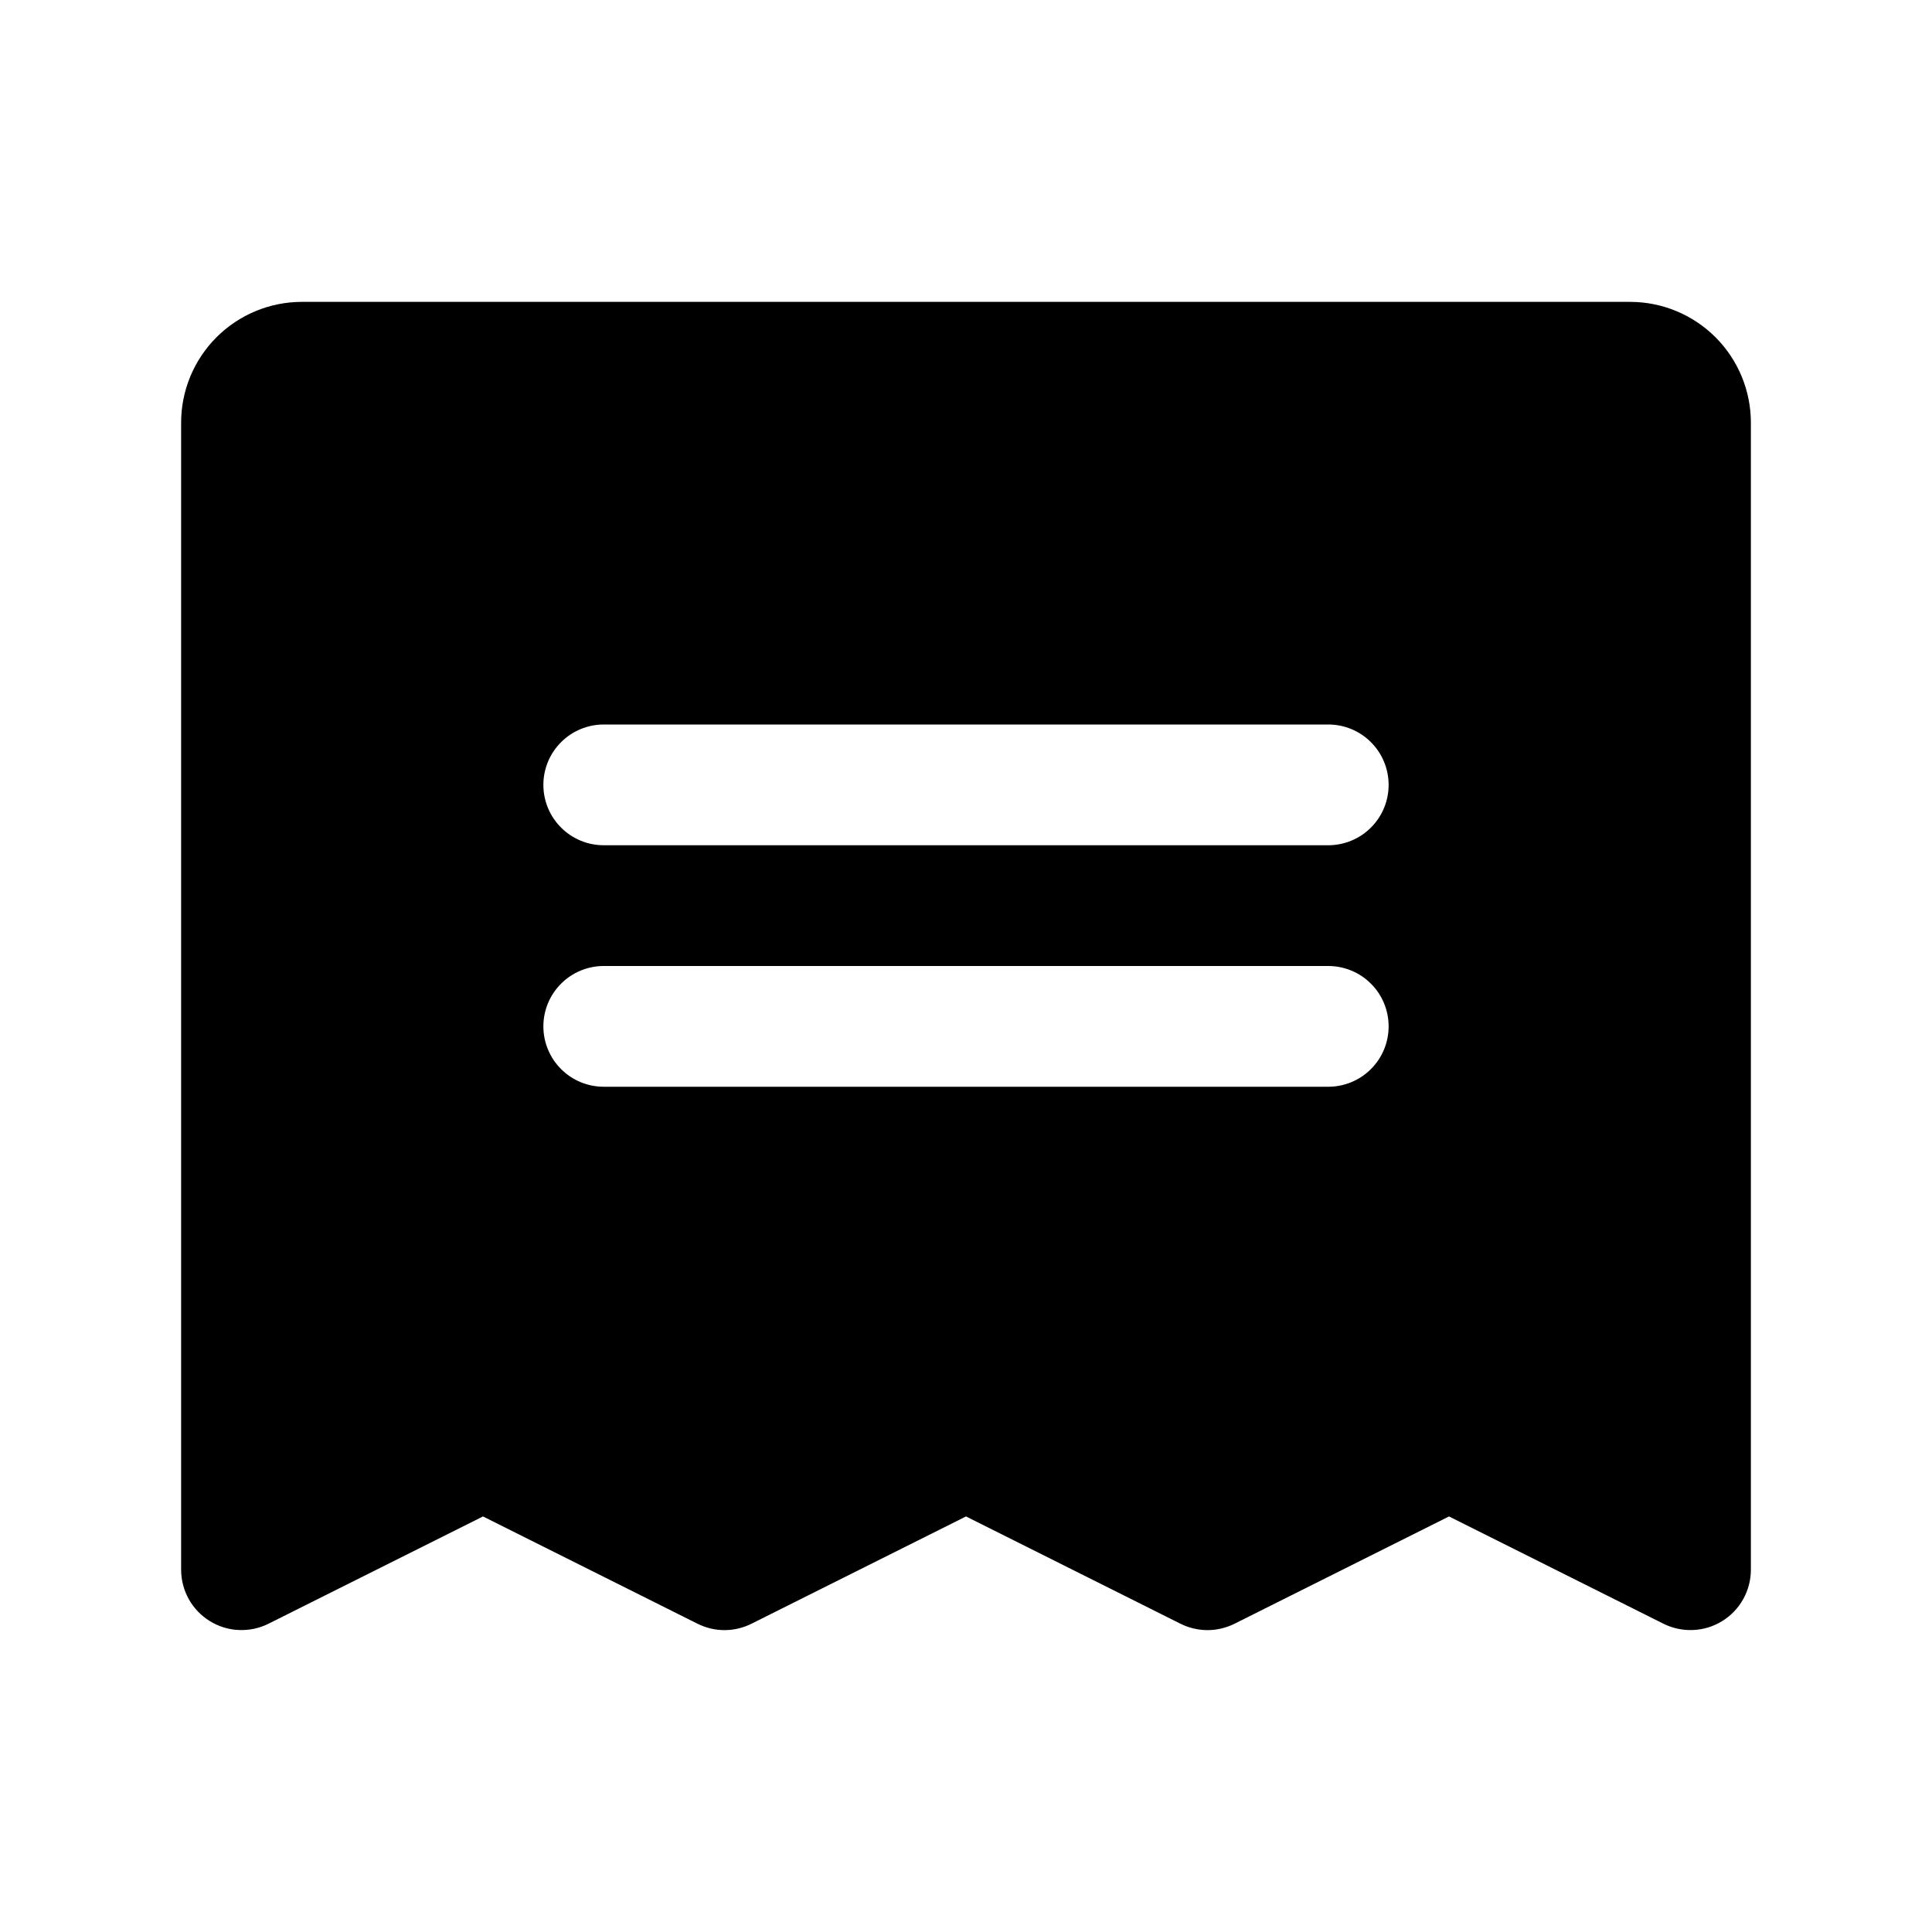
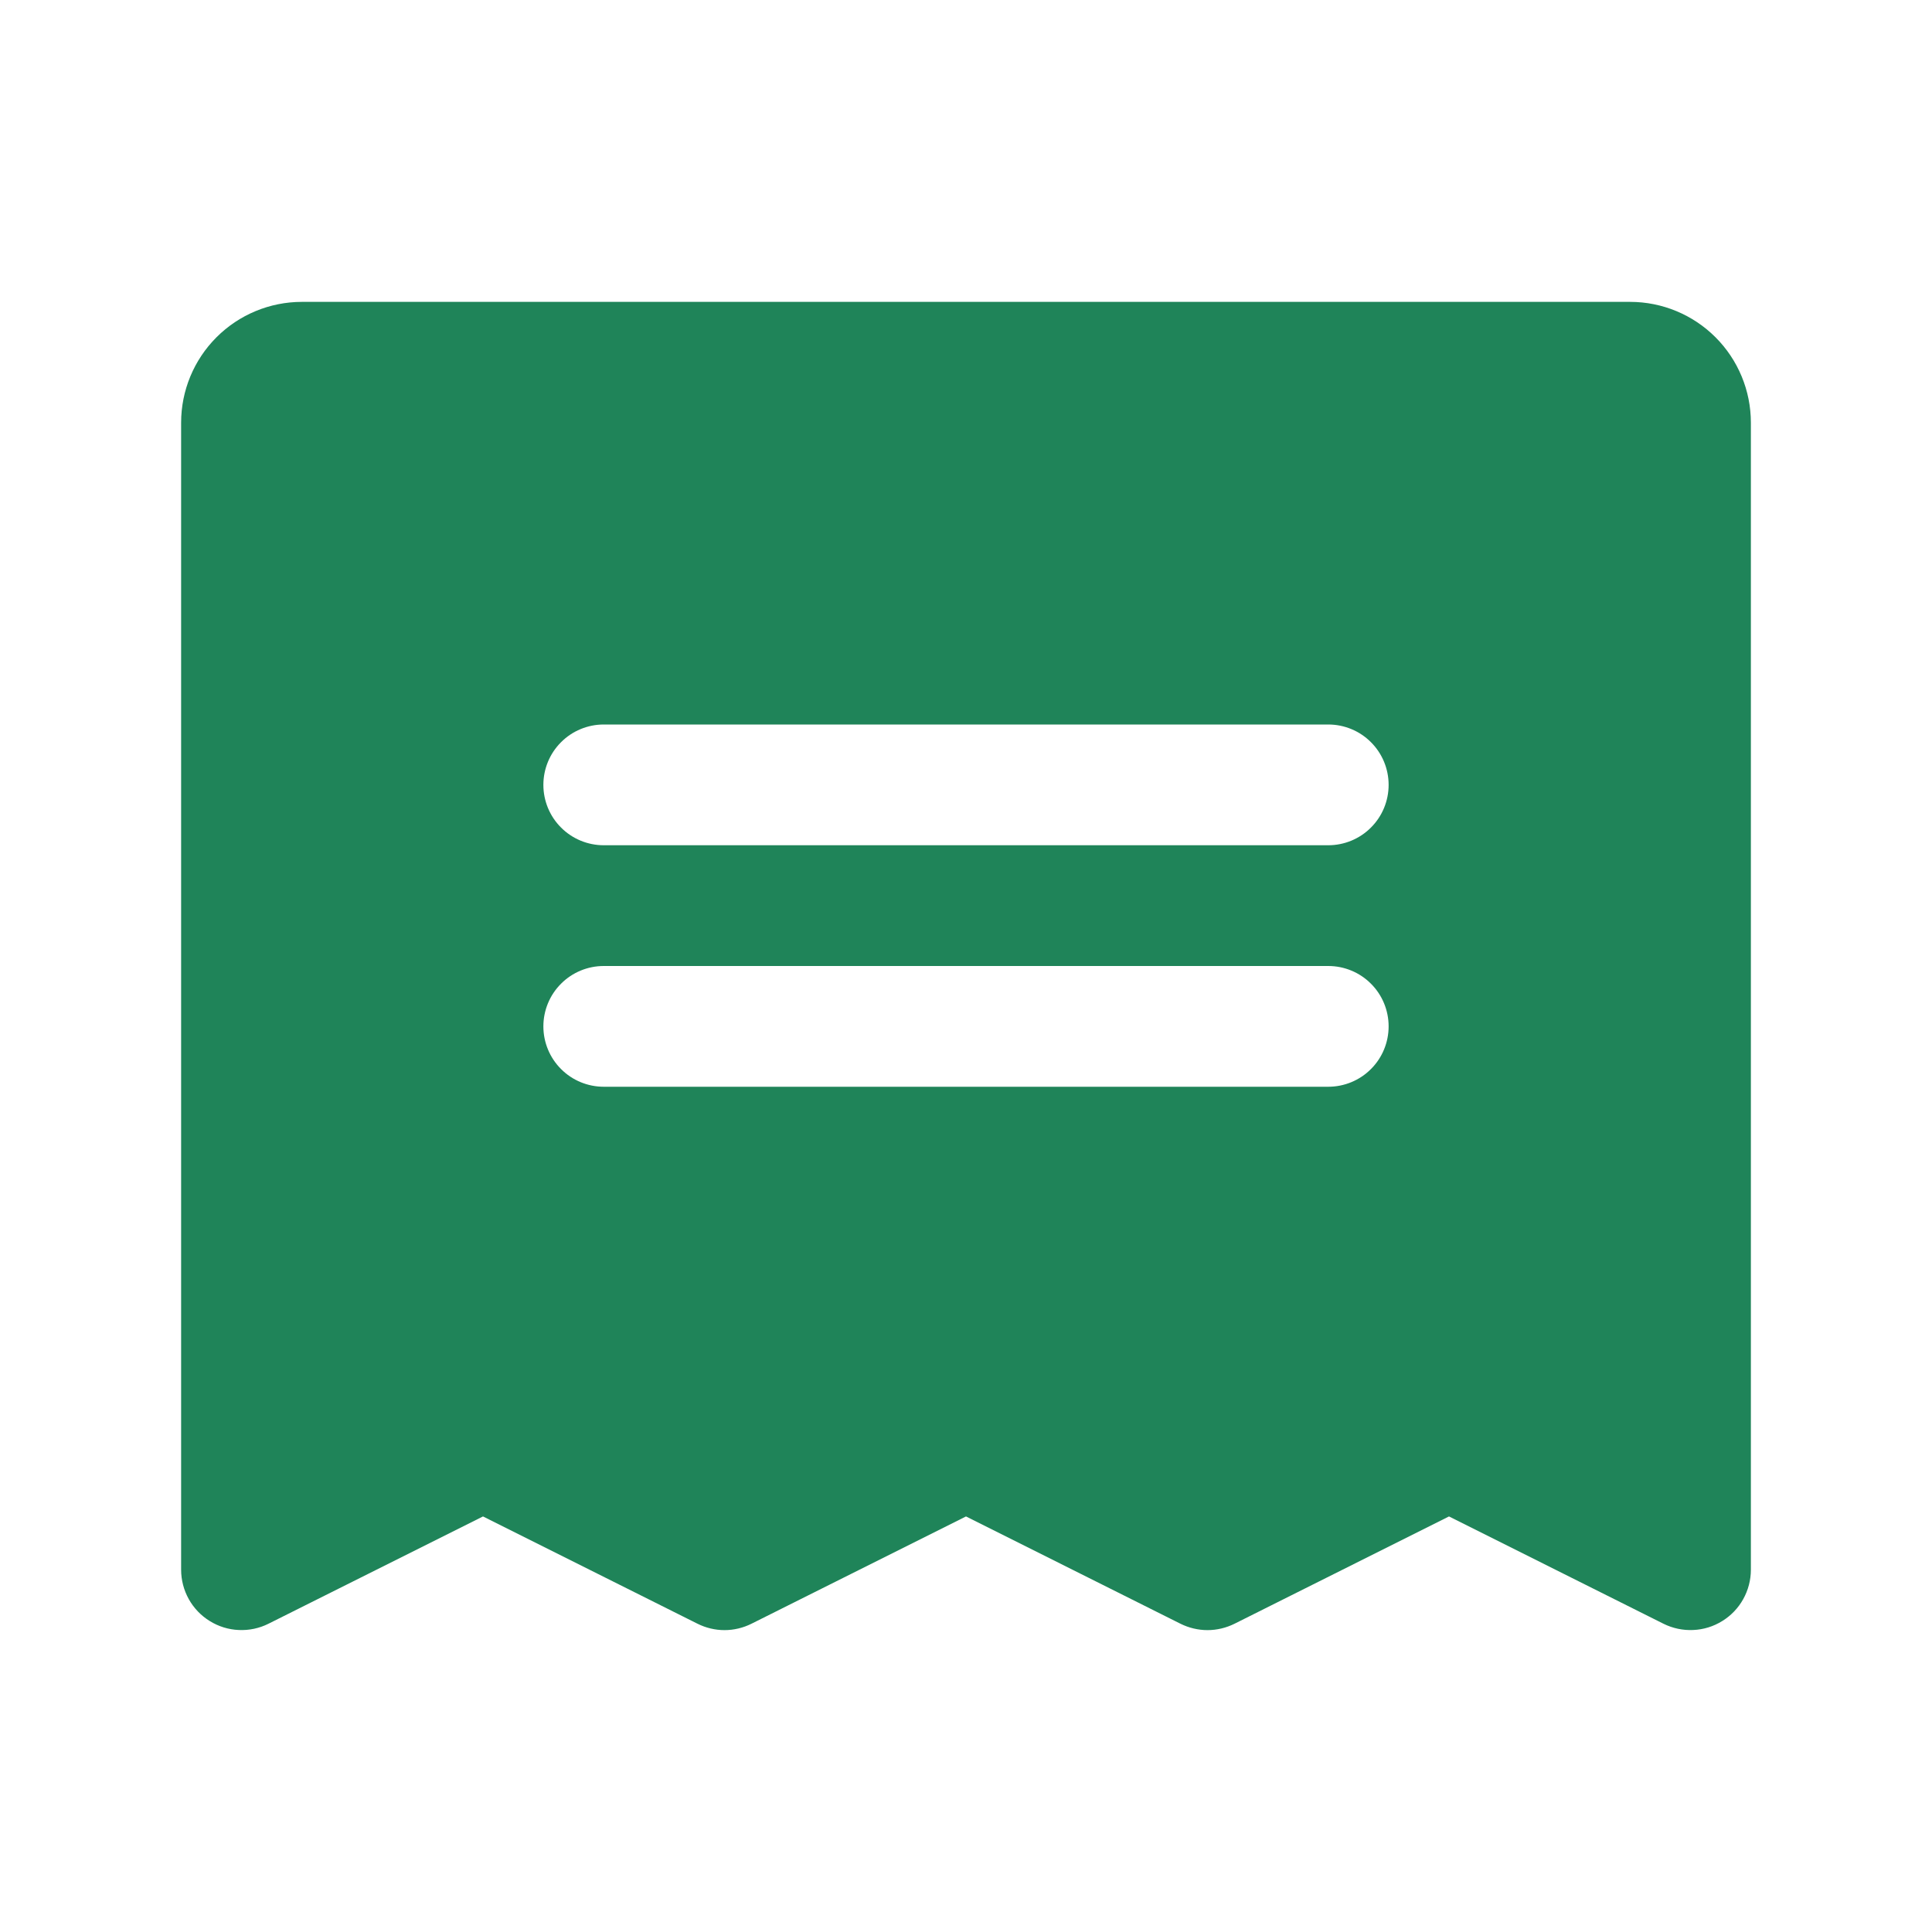
<svg xmlns="http://www.w3.org/2000/svg" width="32" height="32" viewBox="0 0 32 32" fill="none">
-   <path d="M27 5H5C4.47 5 3.961 5.211 3.586 5.586C3.211 5.961 3 6.47 3 7V26C3 26.17 3.044 26.338 3.127 26.487C3.21 26.636 3.33 26.761 3.475 26.85C3.62 26.94 3.785 26.991 3.955 26.998C4.126 27.006 4.295 26.97 4.447 26.894L8 25.117L11.553 26.894C11.691 26.963 11.845 27 12 27C12.155 27 12.309 26.963 12.447 26.894L16 25.117L19.552 26.894C19.691 26.963 19.845 27 20 27C20.155 27 20.309 26.963 20.448 26.894L24 25.117L27.552 26.894C27.705 26.97 27.874 27.006 28.045 26.998C28.215 26.991 28.38 26.94 28.525 26.85C28.67 26.761 28.79 26.636 28.873 26.487C28.956 26.338 29 26.17 29 26V7C29 6.47 28.789 5.961 28.414 5.586C28.039 5.211 27.53 5 27 5ZM22 18H10C9.735 18 9.48 17.895 9.293 17.707C9.105 17.52 9 17.265 9 17C9 16.735 9.105 16.48 9.293 16.293C9.48 16.105 9.735 16 10 16H22C22.265 16 22.52 16.105 22.707 16.293C22.895 16.48 23 16.735 23 17C23 17.265 22.895 17.52 22.707 17.707C22.52 17.895 22.265 18 22 18ZM22 14H10C9.735 14 9.48 13.895 9.293 13.707C9.105 13.52 9 13.265 9 13C9 12.735 9.105 12.48 9.293 12.293C9.48 12.105 9.735 12 10 12H22C22.265 12 22.52 12.105 22.707 12.293C22.895 12.48 23 12.735 23 13C23 13.265 22.895 13.52 22.707 13.707C22.52 13.895 22.265 14 22 14Z" fill="black" />
+   <path d="M27 5H5C4.47 5 3.961 5.211 3.586 5.586C3.211 5.961 3 6.47 3 7V26C3 26.17 3.044 26.338 3.127 26.487C3.21 26.636 3.33 26.761 3.475 26.85C3.62 26.94 3.785 26.991 3.955 26.998C4.126 27.006 4.295 26.97 4.447 26.894L8 25.117L11.553 26.894C11.691 26.963 11.845 27 12 27C12.155 27 12.309 26.963 12.447 26.894L16 25.117L19.552 26.894C19.691 26.963 19.845 27 20 27C20.155 27 20.309 26.963 20.448 26.894L24 25.117L27.552 26.894C27.705 26.97 27.874 27.006 28.045 26.998C28.215 26.991 28.38 26.94 28.525 26.85C28.67 26.761 28.79 26.636 28.873 26.487C28.956 26.338 29 26.17 29 26V7C29 6.47 28.789 5.961 28.414 5.586C28.039 5.211 27.53 5 27 5ZM22 18H10C9.735 18 9.48 17.895 9.293 17.707C9.105 17.52 9 17.265 9 17C9 16.735 9.105 16.48 9.293 16.293C9.48 16.105 9.735 16 10 16H22C22.265 16 22.52 16.105 22.707 16.293C22.895 16.48 23 16.735 23 17C23 17.265 22.895 17.52 22.707 17.707C22.52 17.895 22.265 18 22 18ZM22 14H10C9.735 14 9.48 13.895 9.293 13.707C9.105 13.52 9 13.265 9 13C9 12.735 9.105 12.48 9.293 12.293C9.48 12.105 9.735 12 10 12H22C22.265 12 22.52 12.105 22.707 12.293C22.895 12.48 23 12.735 23 13C23 13.265 22.895 13.52 22.707 13.707C22.52 13.895 22.265 14 22 14Z" fill="#1f8459" />
</svg>
